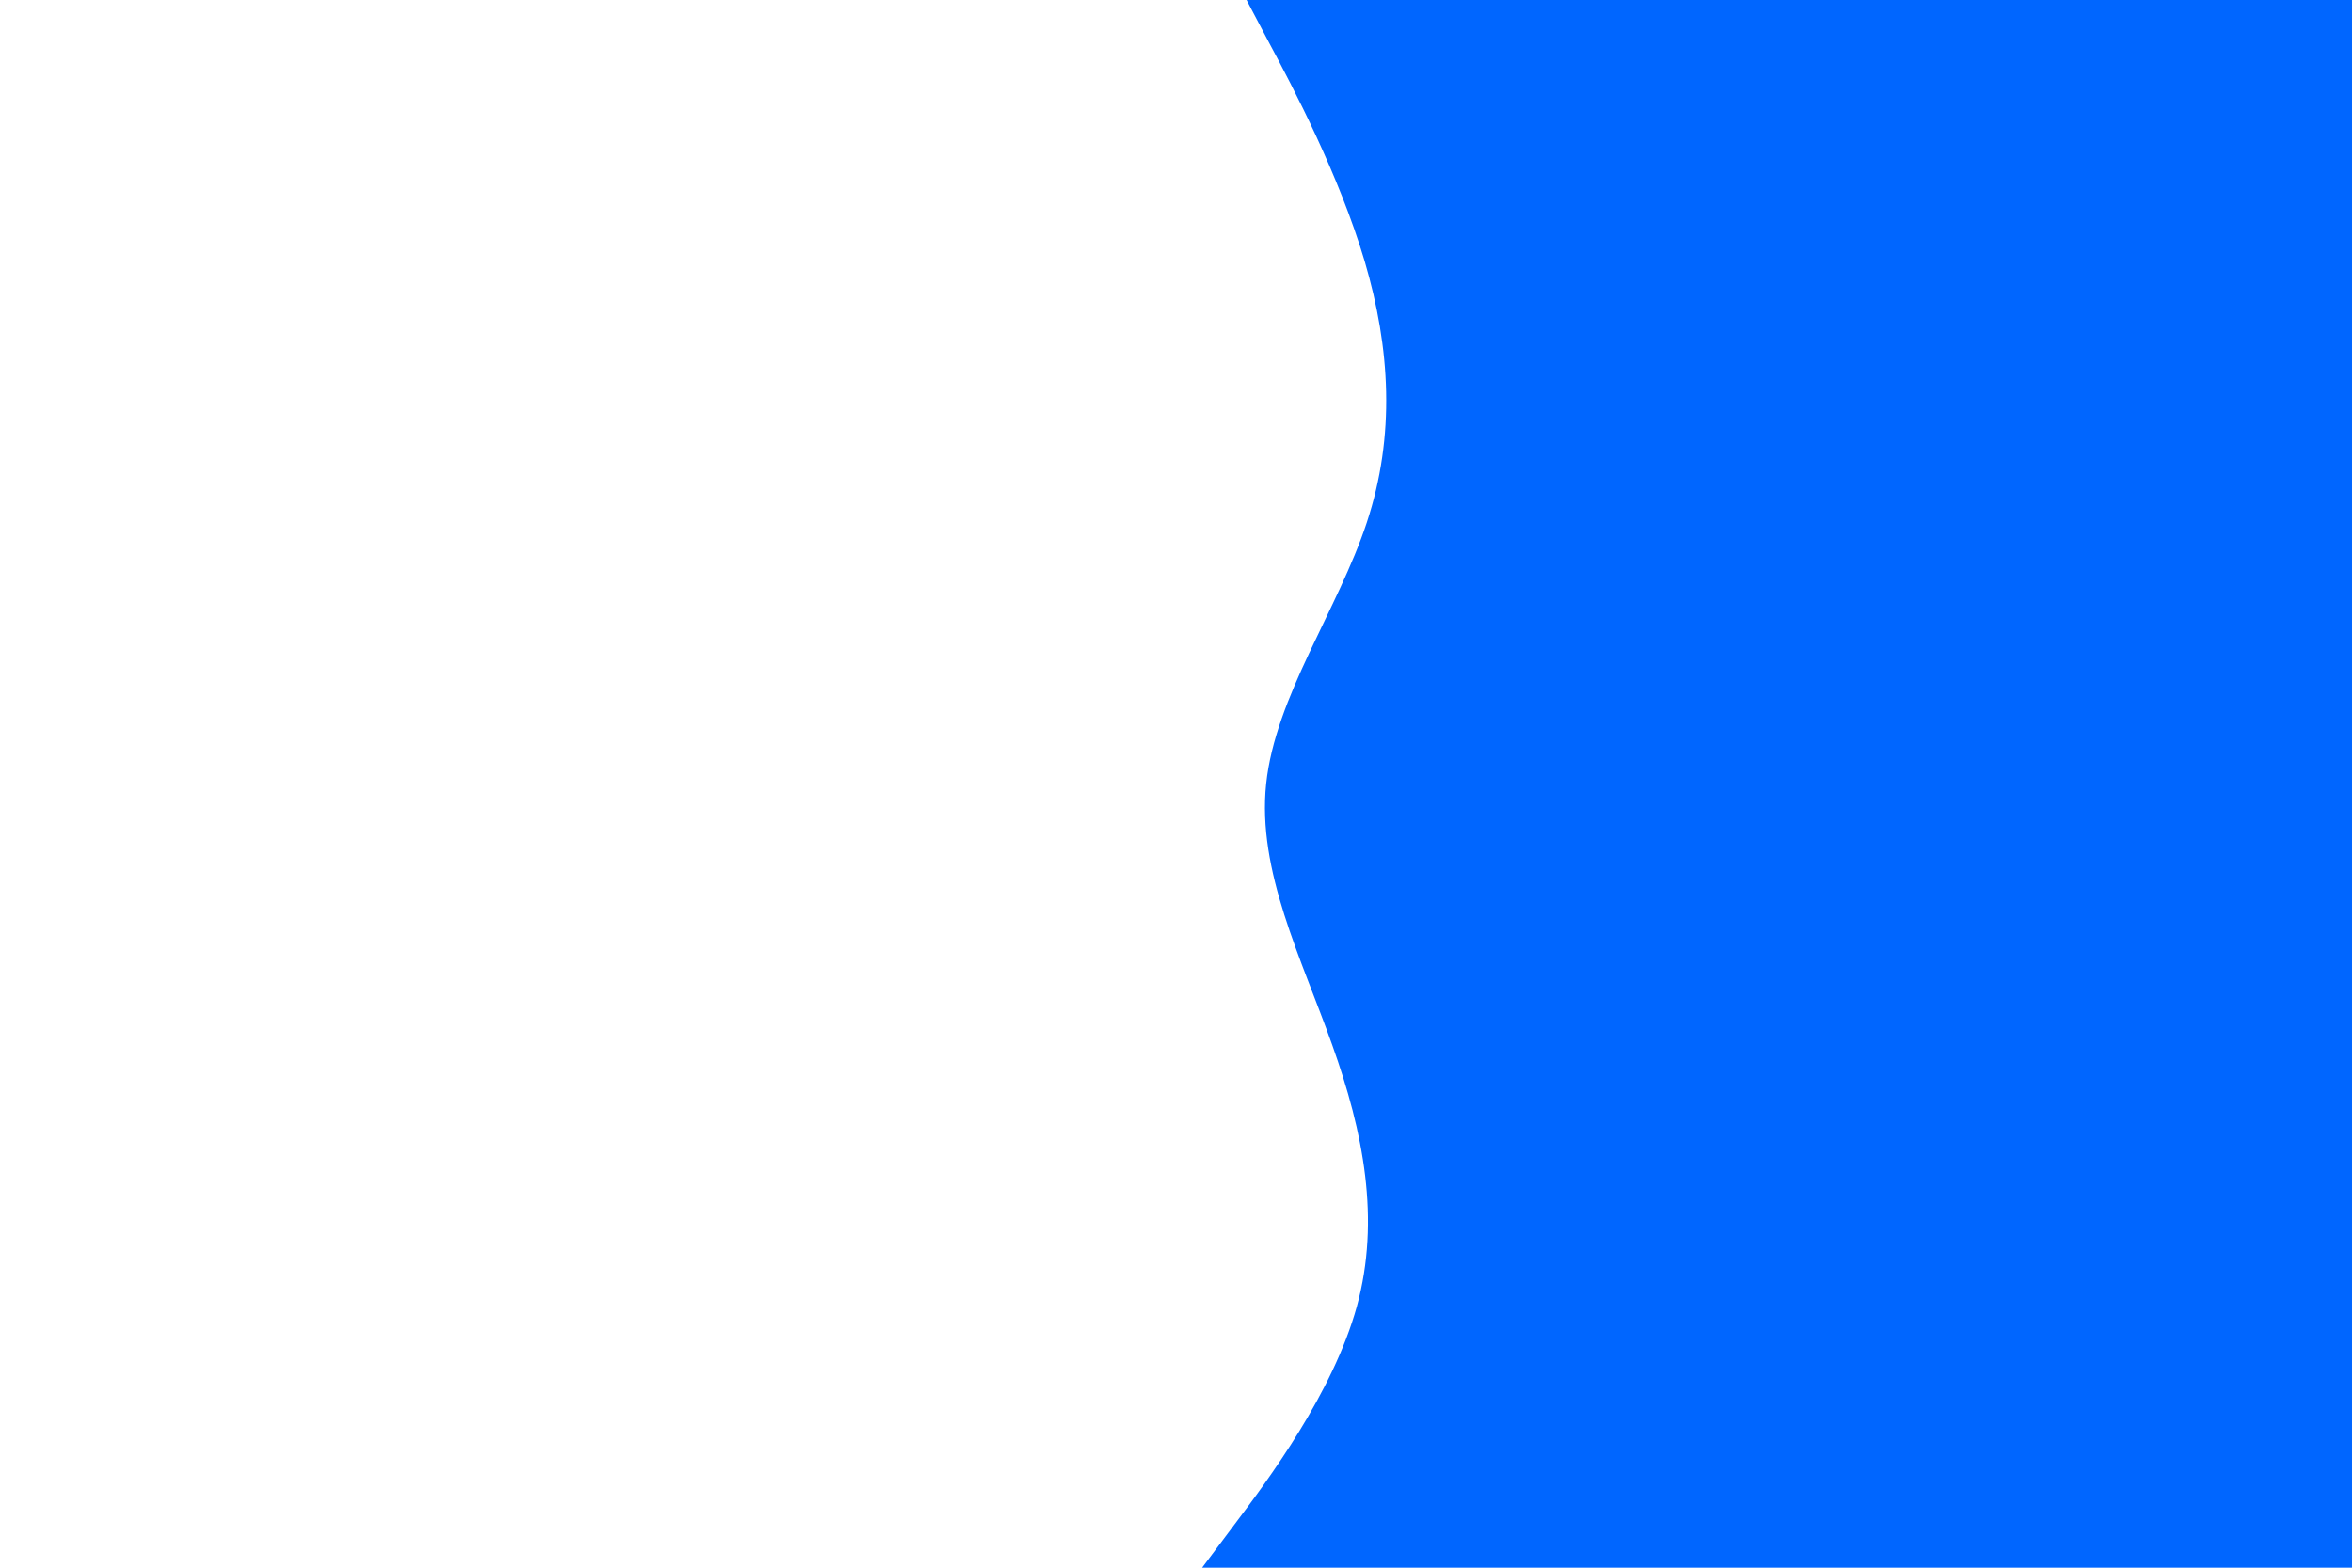
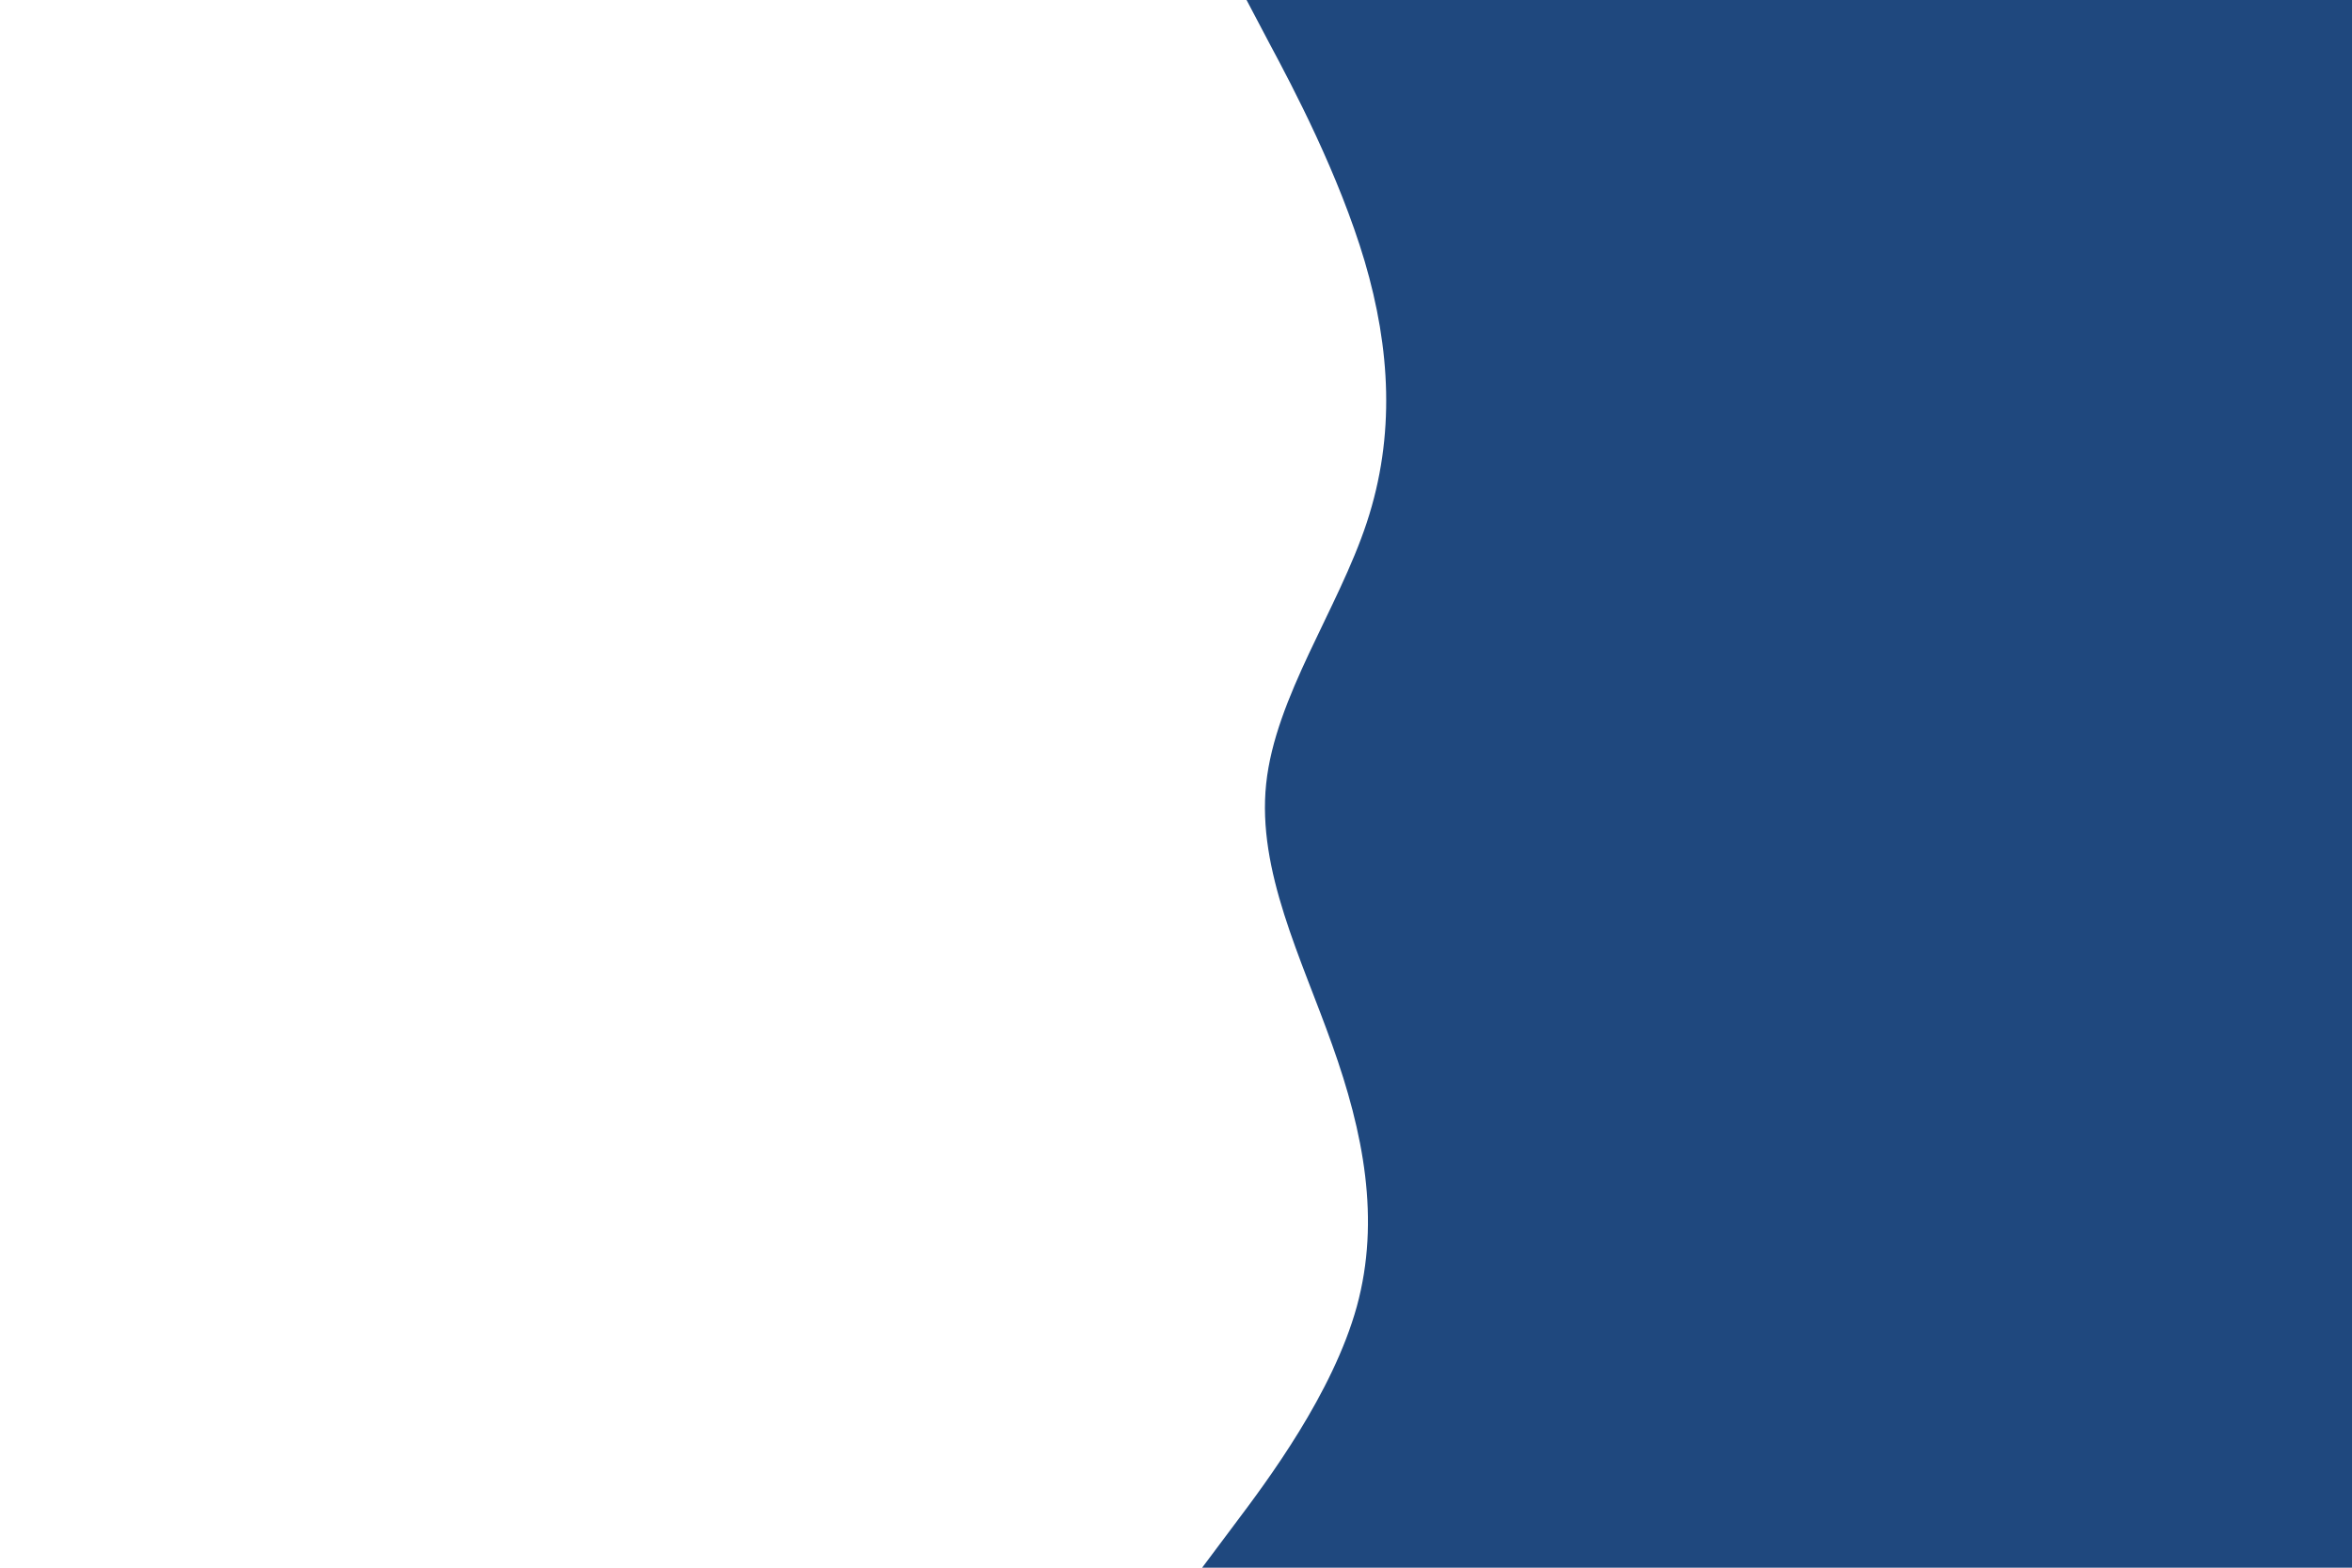
<svg xmlns="http://www.w3.org/2000/svg" id="visual" viewBox="0 0 900 600" width="900" height="600" version="1.1">
-   <path d="M460 600L472.5 583.3C485 566.7 510 533.3 519.2 500C528.3 466.7 521.7 433.3 509.8 400C498 366.7 481 333.3 484.5 300C488 266.7 512 233.3 523 200C534 166.7 532 133.3 522.2 100C512.3 66.7 494.7 33.3 485.8 16.7L477 0L900 0L900 16.7C900 33.3 900 66.7 900 100C900 133.3 900 166.7 900 200C900 233.3 900 266.7 900 300C900 333.3 900 366.7 900 400C900 433.3 900 466.7 900 500C900 533.3 900 566.7 900 583.3L900 600Z" fill="#0066FF" stroke-linecap="round" stroke-linejoin="miter" />
+   <path d="M460 600L472.5 583.3C485 566.7 510 533.3 519.2 500C528.3 466.7 521.7 433.3 509.8 400C498 366.7 481 333.3 484.5 300C488 266.7 512 233.3 523 200C534 166.7 532 133.3 522.2 100C512.3 66.7 494.7 33.3 485.8 16.7L477 0L900 0L900 16.7C900 33.3 900 66.7 900 100C900 133.3 900 166.7 900 200C900 233.3 900 266.7 900 300C900 333.3 900 366.7 900 400C900 433.3 900 466.7 900 500C900 533.3 900 566.7 900 583.3L900 600Z" fill="#1F487E" stroke-linecap="round" stroke-linejoin="miter" />
</svg>
